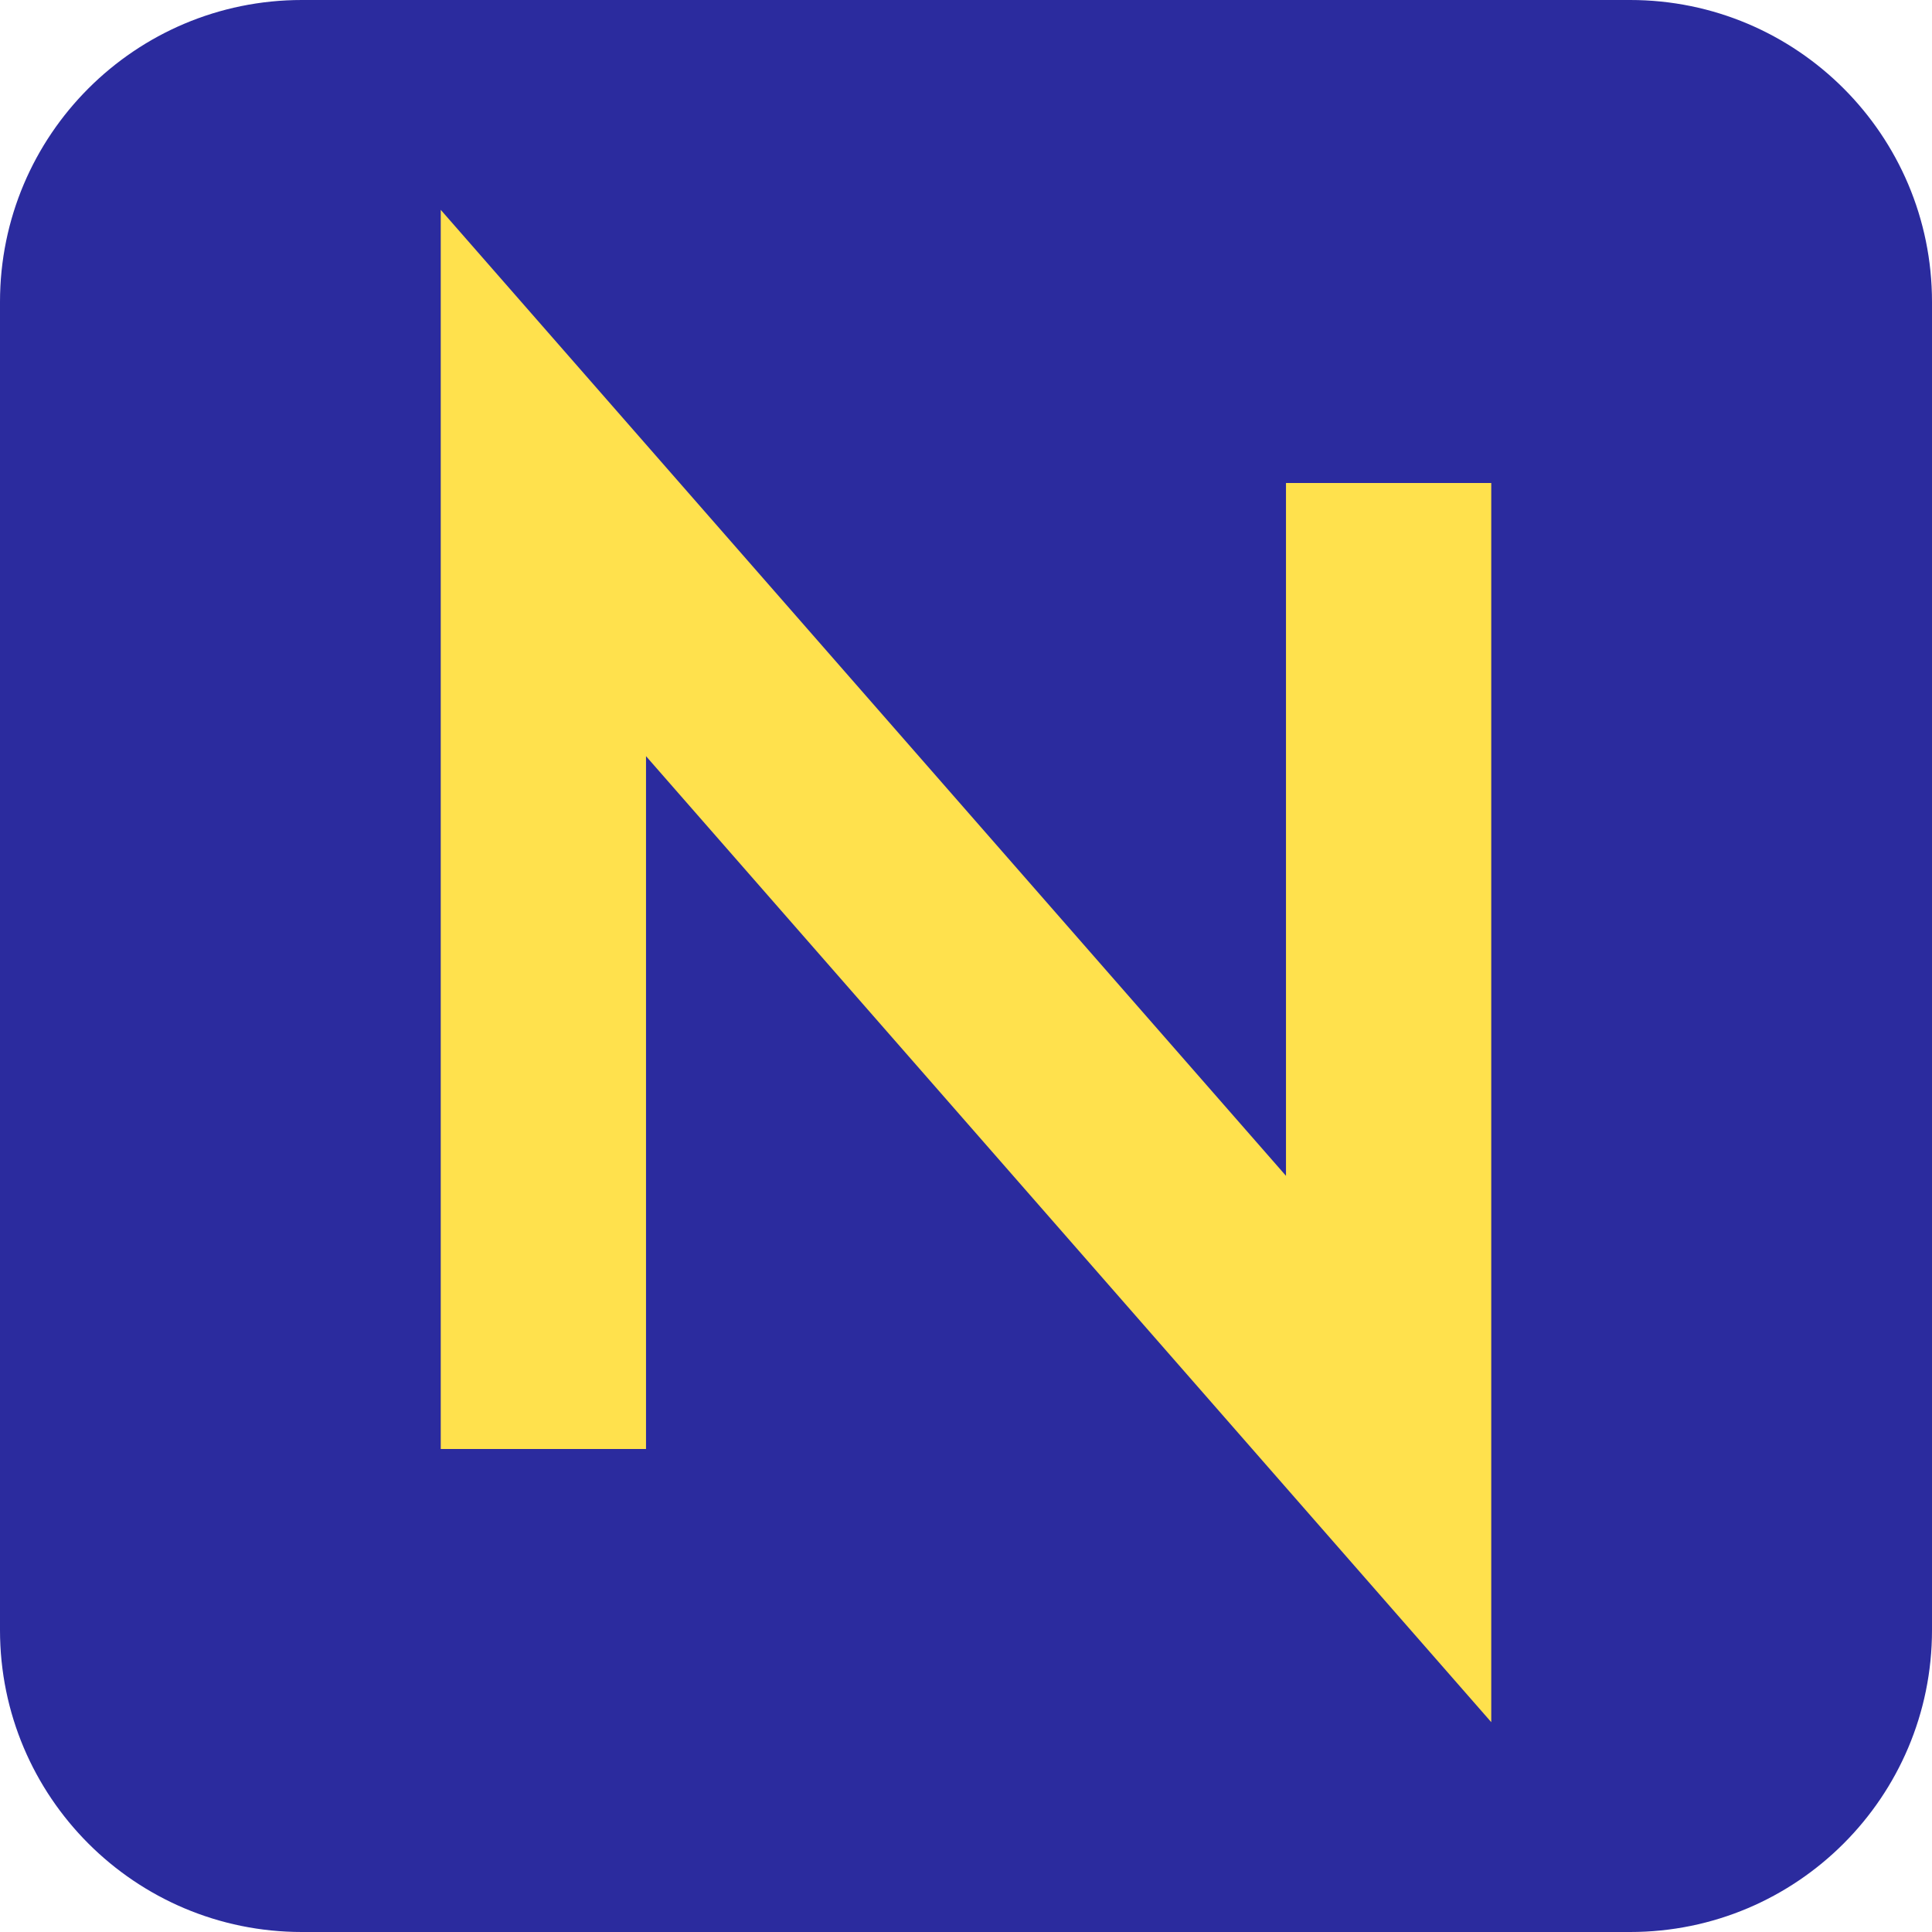
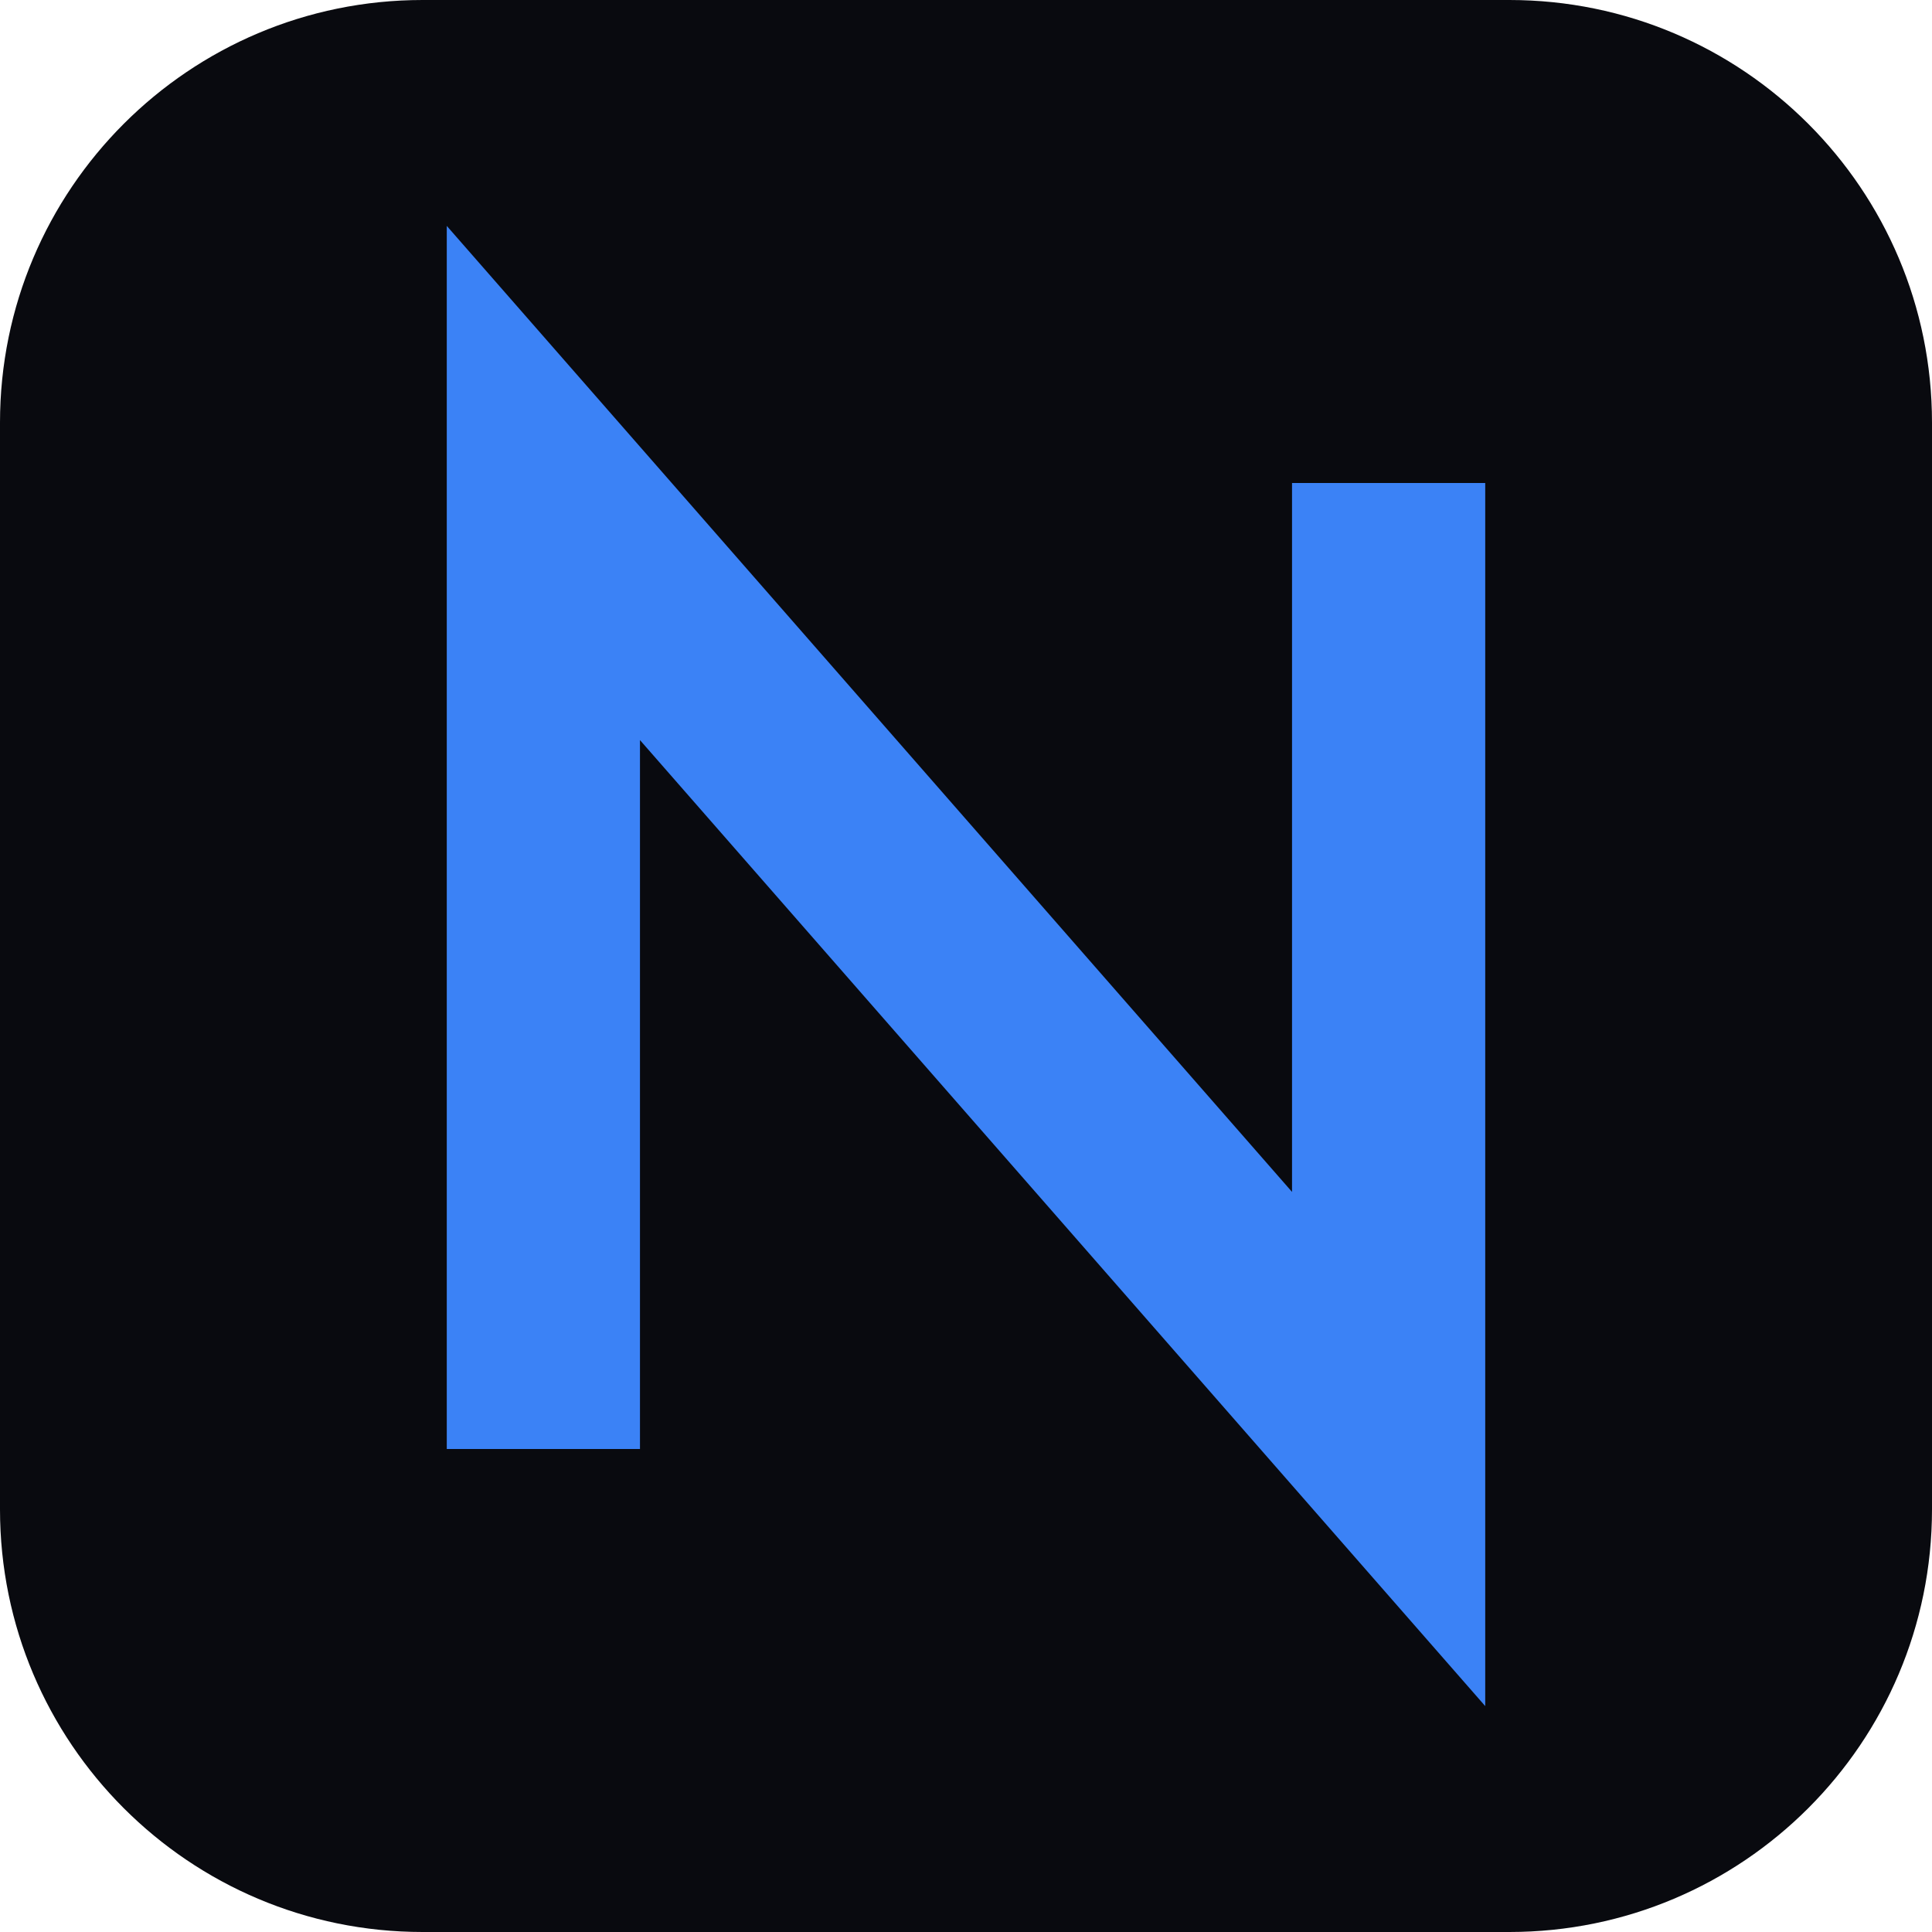
<svg xmlns="http://www.w3.org/2000/svg" viewBox="0 0 32 32">
-   <rect width="32" height="32" rx="5" fill="#2b2b9e" />
-   <path d="M9 24V8l14 16V8" fill="none" stroke="#ffe14d" stroke-width="3.4" />
+   <rect width="32" height="32" rx="7" fill="#090A0F" />
+   <path d="M9 24V8l14 16V8" fill="none" stroke="#3B82F6" stroke-width="3.2" />
</svg>
